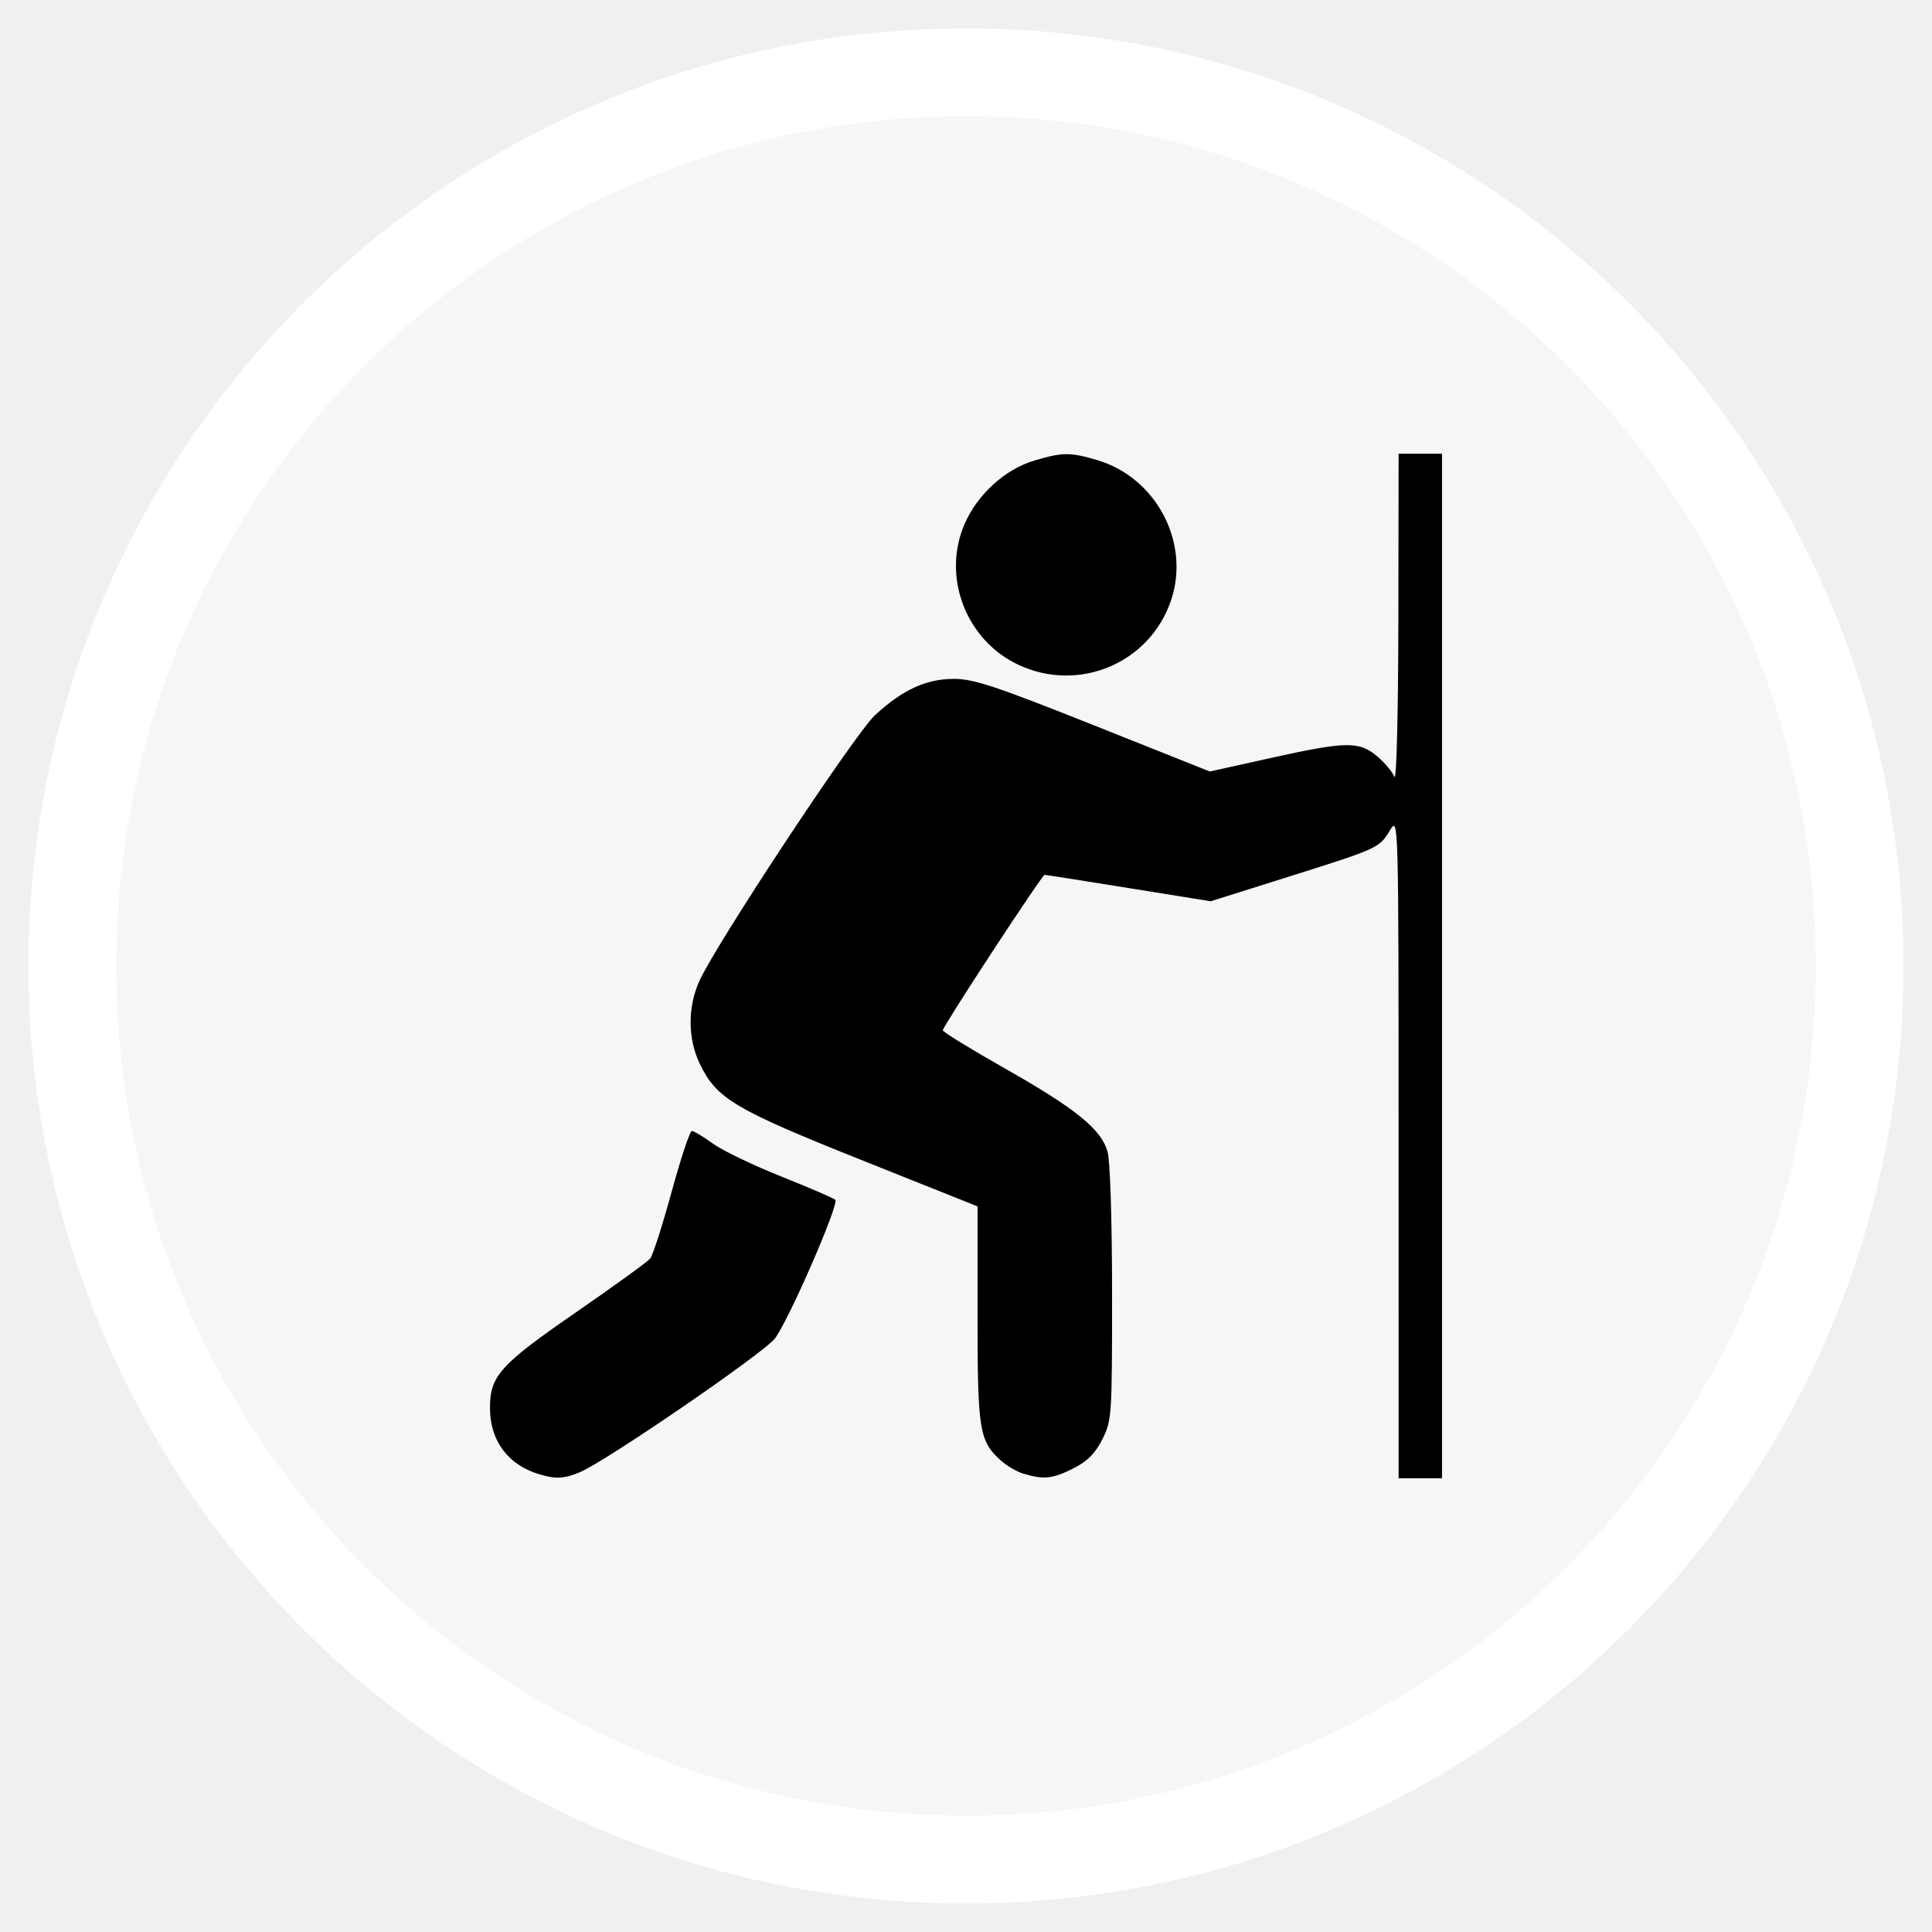
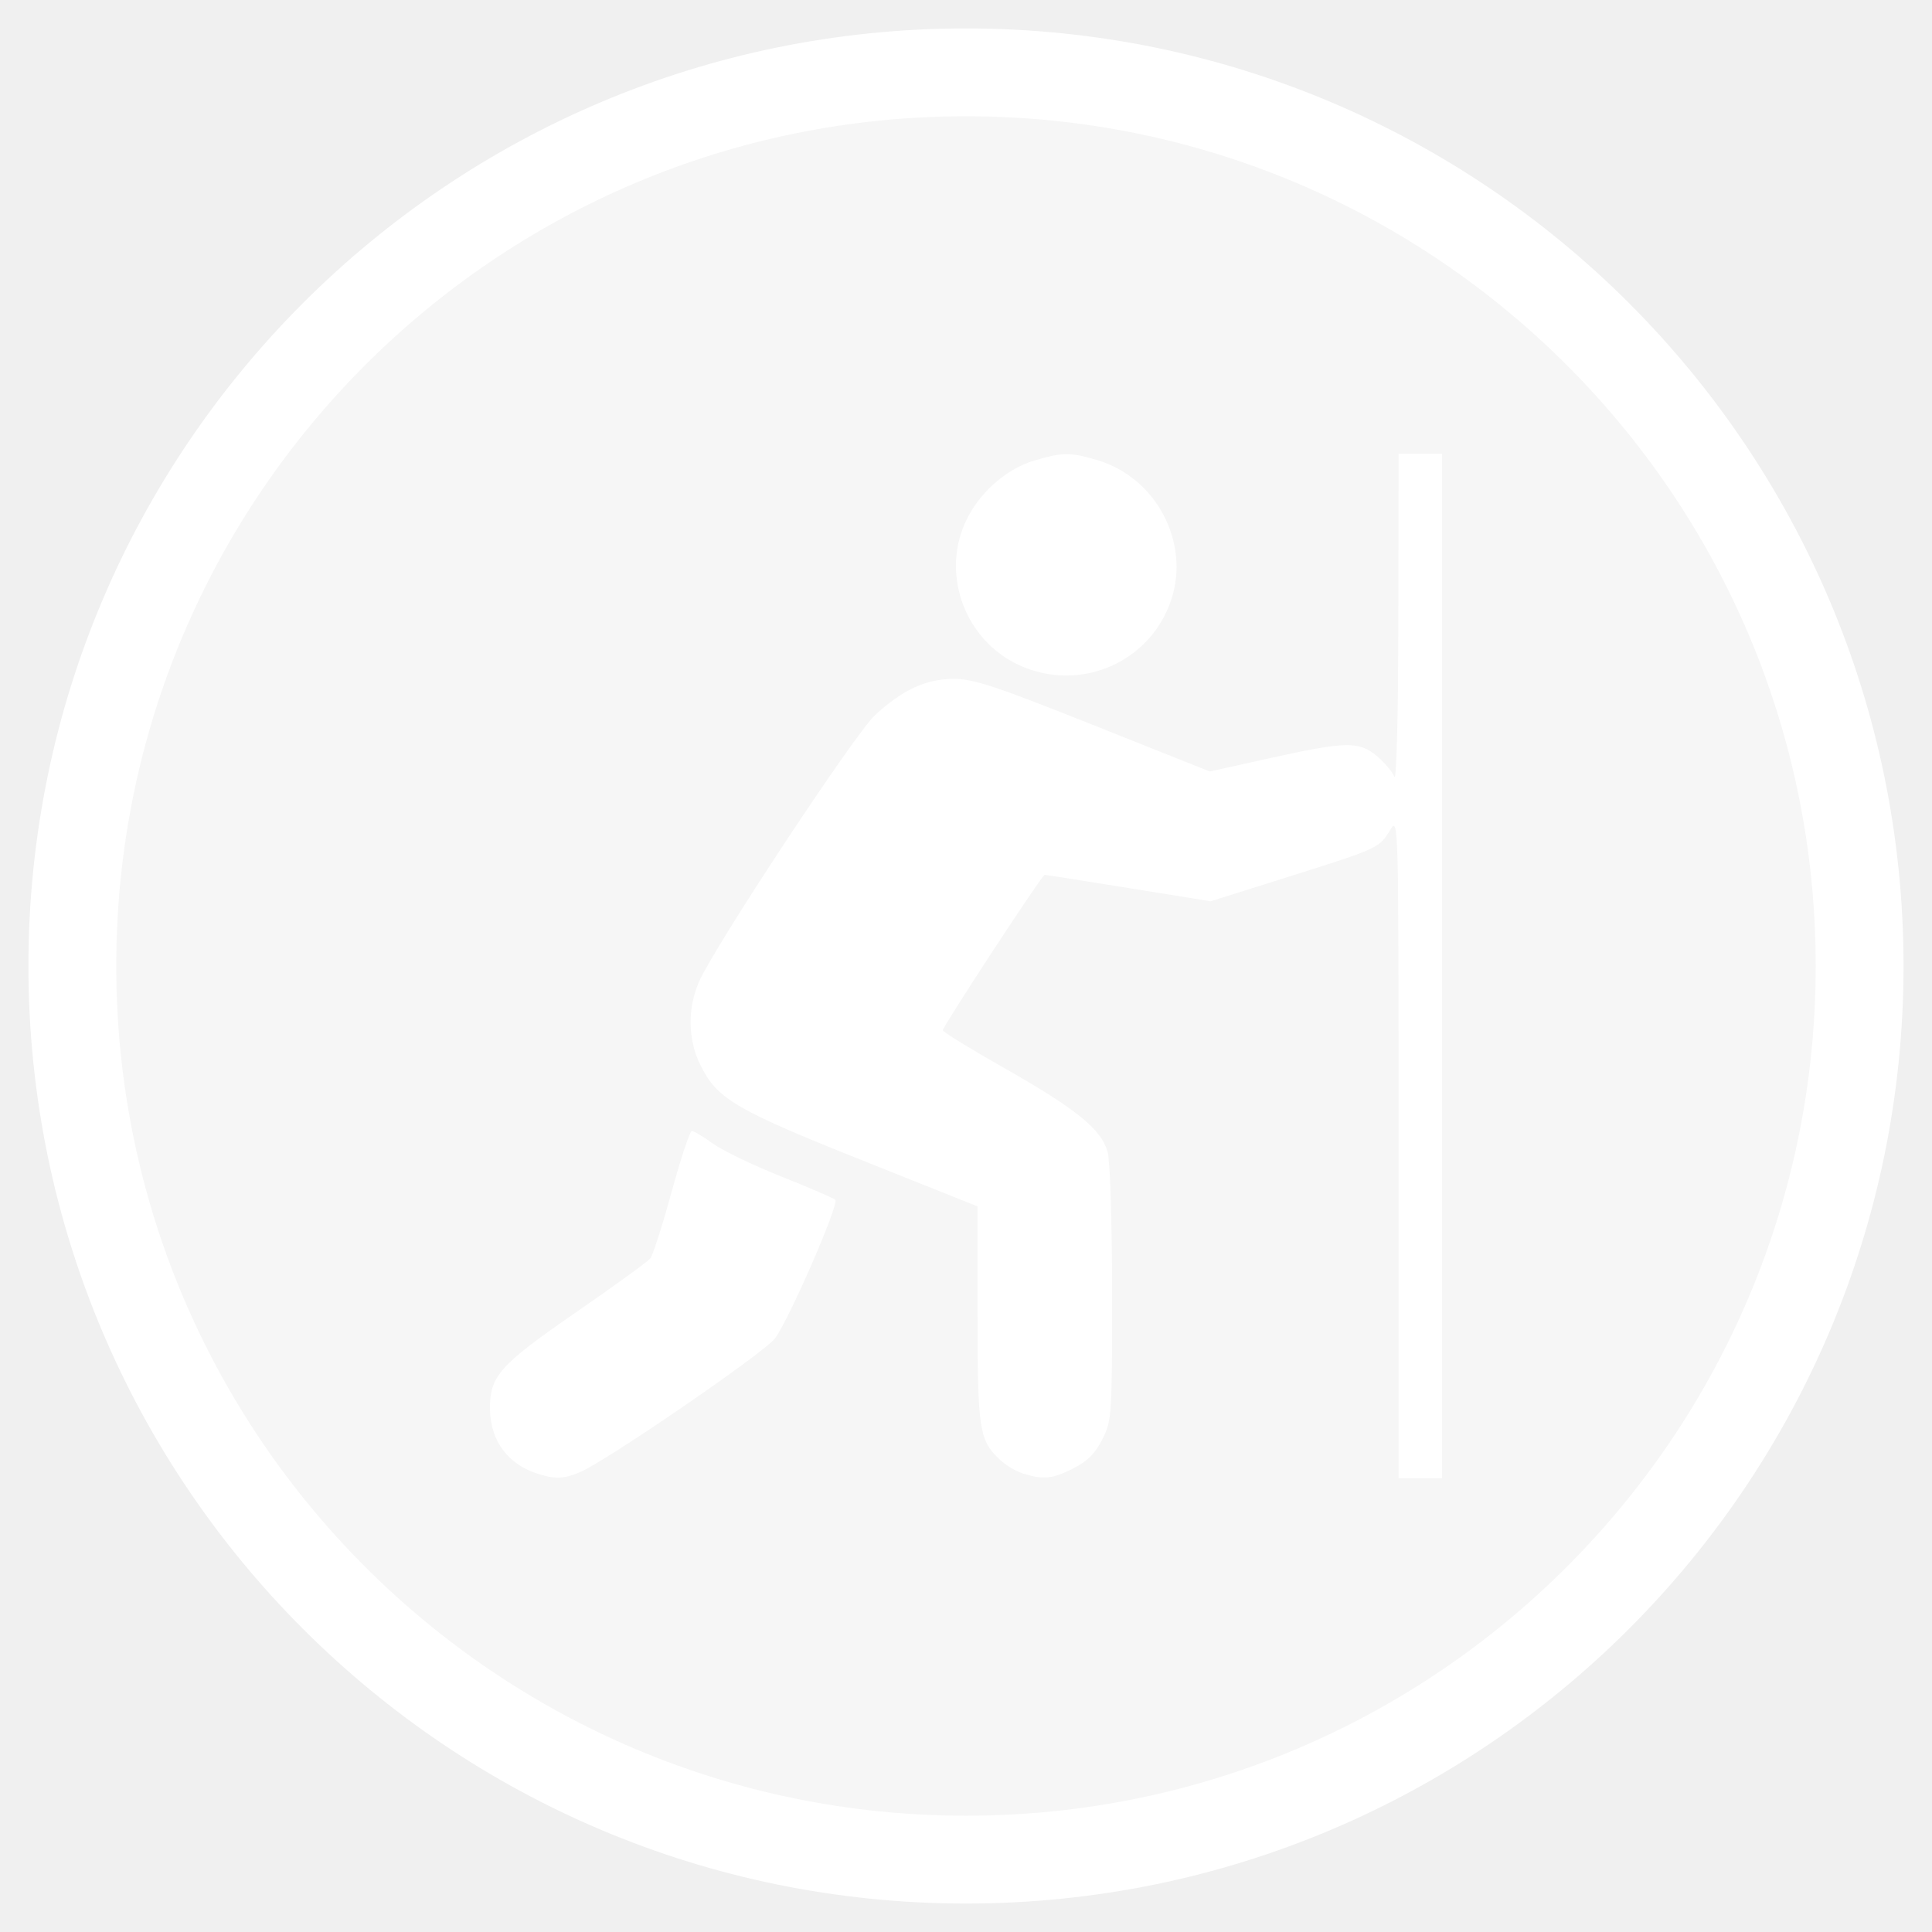
<svg xmlns="http://www.w3.org/2000/svg" height="110" width="110" id="svg4776" version="1.1" xml:space="preserve">
  <defs id="defs4546">
    <linearGradient id="gradient0" gradientTransform="matrix(0,-0.02929688,0.02929688,0,44,469)" spreadMethod="pad" x2="819.2" x1="-819.2" gradientUnits="userSpaceOnUse">
      <stop id="stop4281" stop-color="#383838" offset="0" />
      <stop id="stop4283" stop-color="#585858" offset="1" />
    </linearGradient>
    <linearGradient id="gradient1" gradientTransform="matrix(0,-0.02929688,0.02929688,0,104,469)" spreadMethod="pad" x2="819.2" x1="-819.2" gradientUnits="userSpaceOnUse">
      <stop id="stop4286" stop-color="#383838" offset="0" />
      <stop id="stop4288" stop-color="#585858" offset="1" />
    </linearGradient>
    <linearGradient id="gradient2" gradientTransform="matrix(0,-0.02929688,0.02929688,0,164,469)" spreadMethod="pad" x2="819.2" x1="-819.2" gradientUnits="userSpaceOnUse">
      <stop id="stop4291" stop-color="#383838" offset="0" />
      <stop id="stop4293" stop-color="#585858" offset="1" />
    </linearGradient>
    <linearGradient id="gradient3" gradientTransform="matrix(0,-0.02929688,0.02929688,0,224,469)" spreadMethod="pad" x2="819.2" x1="-819.2" gradientUnits="userSpaceOnUse">
      <stop id="stop4296" stop-color="#383838" offset="0" />
      <stop id="stop4298" stop-color="#585858" offset="1" />
    </linearGradient>
    <linearGradient id="gradient4" gradientTransform="matrix(0,-0.02929688,0.02929688,0,284,469)" spreadMethod="pad" x2="819.2" x1="-819.2" gradientUnits="userSpaceOnUse">
      <stop id="stop4301" stop-color="#383838" offset="0" />
      <stop id="stop4303" stop-color="#585858" offset="1" />
    </linearGradient>
    <linearGradient id="gradient5" gradientTransform="matrix(0,-0.02929688,0.02929688,0,344,469)" spreadMethod="pad" x2="819.2" x1="-819.2" gradientUnits="userSpaceOnUse">
      <stop id="stop4306" stop-color="#383838" offset="0" />
      <stop id="stop4308" stop-color="#585858" offset="1" />
    </linearGradient>
    <linearGradient id="gradient6" gradientTransform="matrix(0,-0.02929688,0.02929688,0,44,409)" spreadMethod="pad" x2="819.2" x1="-819.2" gradientUnits="userSpaceOnUse">
      <stop id="stop4311" stop-color="#383838" offset="0" />
      <stop id="stop4313" stop-color="#585858" offset="1" />
    </linearGradient>
    <linearGradient id="gradient7" gradientTransform="matrix(0,-0.02929688,0.02929688,0,104,409)" spreadMethod="pad" x2="819.2" x1="-819.2" gradientUnits="userSpaceOnUse">
      <stop id="stop4316" stop-color="#383838" offset="0" />
      <stop id="stop4318" stop-color="#585858" offset="1" />
    </linearGradient>
    <linearGradient id="gradient8" gradientTransform="matrix(0,-0.02929688,0.02929688,0,164,409)" spreadMethod="pad" x2="819.2" x1="-819.2" gradientUnits="userSpaceOnUse">
      <stop id="stop4321" stop-color="#383838" offset="0" />
      <stop id="stop4323" stop-color="#585858" offset="1" />
    </linearGradient>
    <linearGradient id="gradient9" gradientTransform="matrix(0,-0.02929688,0.02929688,0,224,409)" spreadMethod="pad" x2="819.2" x1="-819.2" gradientUnits="userSpaceOnUse">
      <stop id="stop4326" stop-color="#383838" offset="0" />
      <stop id="stop4328" stop-color="#585858" offset="1" />
    </linearGradient>
    <linearGradient id="gradient10" gradientTransform="matrix(0,-0.02929688,0.02929688,0,284,409)" spreadMethod="pad" x2="819.2" x1="-819.2" gradientUnits="userSpaceOnUse">
      <stop id="stop4331" stop-color="#383838" offset="0" />
      <stop id="stop4333" stop-color="#585858" offset="1" />
    </linearGradient>
    <linearGradient id="gradient11" gradientTransform="matrix(0,-0.02929688,0.02929688,0,344,409)" spreadMethod="pad" x2="819.2" x1="-819.2" gradientUnits="userSpaceOnUse">
      <stop id="stop4336" stop-color="#383838" offset="0" />
      <stop id="stop4338" stop-color="#585858" offset="1" />
    </linearGradient>
    <linearGradient id="gradient12" gradientTransform="matrix(0,-0.02929688,0.02929688,0,44,349)" spreadMethod="pad" x2="819.2" x1="-819.2" gradientUnits="userSpaceOnUse">
      <stop id="stop4341" stop-color="#383838" offset="0" />
      <stop id="stop4343" stop-color="#585858" offset="1" />
    </linearGradient>
    <linearGradient id="gradient13" gradientTransform="matrix(0,-0.02929688,0.02929688,0,104,349)" spreadMethod="pad" x2="819.2" x1="-819.2" gradientUnits="userSpaceOnUse">
      <stop id="stop4346" stop-color="#383838" offset="0" />
      <stop id="stop4348" stop-color="#585858" offset="1" />
    </linearGradient>
    <linearGradient id="gradient14" gradientTransform="matrix(0,-0.02929688,0.02929688,0,164,349)" spreadMethod="pad" x2="819.2" x1="-819.2" gradientUnits="userSpaceOnUse">
      <stop id="stop4351" stop-color="#383838" offset="0" />
      <stop id="stop4353" stop-color="#585858" offset="1" />
    </linearGradient>
    <linearGradient id="gradient15" gradientTransform="matrix(0,-0.02929688,0.02929688,0,224,349)" spreadMethod="pad" x2="819.2" x1="-819.2" gradientUnits="userSpaceOnUse">
      <stop id="stop4356" stop-color="#383838" offset="0" />
      <stop id="stop4358" stop-color="#585858" offset="1" />
    </linearGradient>
    <linearGradient id="gradient16" gradientTransform="matrix(0,-0.02929688,0.02929688,0,284,349)" spreadMethod="pad" x2="819.2" x1="-819.2" gradientUnits="userSpaceOnUse">
      <stop id="stop4361" stop-color="#383838" offset="0" />
      <stop id="stop4363" stop-color="#585858" offset="1" />
    </linearGradient>
    <linearGradient id="gradient17" gradientTransform="matrix(0,-0.02929688,0.02929688,0,344,349)" spreadMethod="pad" x2="819.2" x1="-819.2" gradientUnits="userSpaceOnUse">
      <stop id="stop4366" stop-color="#383838" offset="0" />
      <stop id="stop4368" stop-color="#585858" offset="1" />
    </linearGradient>
    <linearGradient id="gradient18" gradientTransform="matrix(0,-0.02935791,0.02929688,0,314,559)" spreadMethod="pad" x2="819.2" x1="-819.2" gradientUnits="userSpaceOnUse">
      <stop id="stop4371" stop-color="#383838" offset="0" />
      <stop id="stop4373" stop-color="#585858" offset="1" />
    </linearGradient>
    <linearGradient id="gradient19" gradientTransform="matrix(0,-0.02935791,0.02929688,0,194,559)" spreadMethod="pad" x2="819.2" x1="-819.2" gradientUnits="userSpaceOnUse">
      <stop id="stop4376" stop-color="#383838" offset="0" />
      <stop id="stop4378" stop-color="#585858" offset="1" />
    </linearGradient>
    <linearGradient id="gradient20" gradientTransform="matrix(0,-0.04882812,0.04882812,0,700,455)" spreadMethod="pad" x2="819.2" x1="-819.2" gradientUnits="userSpaceOnUse">
      <stop id="stop4381" stop-color="#383838" offset="0" />
      <stop id="stop4383" stop-color="#585858" offset="1" />
    </linearGradient>
    <linearGradient id="gradient21" gradientTransform="matrix(0,-0.04882812,0.04882812,0,610,470)" spreadMethod="pad" x2="819.2" x1="-819.2" gradientUnits="userSpaceOnUse">
      <stop id="stop4386" stop-color="#383838" offset="0" />
      <stop id="stop4388" stop-color="#585858" offset="1" />
    </linearGradient>
    <linearGradient id="gradient22" gradientTransform="matrix(0,-0.04882812,0.04882812,0,520,470)" spreadMethod="pad" x2="819.2" x1="-819.2" gradientUnits="userSpaceOnUse">
      <stop id="stop4391" stop-color="#383838" offset="0" />
      <stop id="stop4393" stop-color="#585858" offset="1" />
    </linearGradient>
    <linearGradient id="gradient23" gradientTransform="matrix(0,-0.04882812,0.04882812,0,42.5,42.5)" spreadMethod="pad" x2="819.2" x1="-819.2" gradientUnits="userSpaceOnUse">
      <stop id="stop4396" stop-color="#383838" offset="0" />
      <stop id="stop4398" stop-color="#585858" offset="1" />
    </linearGradient>
    <linearGradient id="gradient24" gradientTransform="matrix(0,-0.04882812,0.04882812,0,880,365)" spreadMethod="pad" x2="819.2" x1="-819.2" gradientUnits="userSpaceOnUse">
      <stop id="stop4401" stop-color="#383838" offset="0" />
      <stop id="stop4403" stop-color="#585858" offset="1" />
    </linearGradient>
    <linearGradient id="gradient25" gradientTransform="matrix(0,-0.04882812,0.04882812,0,790,365)" spreadMethod="pad" x2="819.2" x1="-819.2" gradientUnits="userSpaceOnUse">
      <stop id="stop4406" stop-color="#383838" offset="0" />
      <stop id="stop4408" stop-color="#585858" offset="1" />
    </linearGradient>
    <linearGradient id="gradient26" gradientTransform="matrix(0,-0.04882812,0.04882812,0,700,365)" spreadMethod="pad" x2="819.2" x1="-819.2" gradientUnits="userSpaceOnUse">
      <stop id="stop4411" stop-color="#383838" offset="0" />
      <stop id="stop4413" stop-color="#585858" offset="1" />
    </linearGradient>
    <linearGradient id="gradient27" gradientTransform="matrix(0,-0.04882812,0.04882812,0,610,365)" spreadMethod="pad" x2="819.2" x1="-819.2" gradientUnits="userSpaceOnUse">
      <stop id="stop4416" stop-color="#383838" offset="0" />
      <stop id="stop4418" stop-color="#585858" offset="1" />
    </linearGradient>
    <linearGradient id="gradient28" gradientTransform="matrix(0,-0.04882812,0.04882812,0,520,365)" spreadMethod="pad" x2="819.2" x1="-819.2" gradientUnits="userSpaceOnUse">
      <stop id="stop4421" stop-color="#383838" offset="0" />
      <stop id="stop4423" stop-color="#585858" offset="1" />
    </linearGradient>
    <linearGradient id="gradient29" gradientTransform="matrix(0,-0.04882812,0.04882812,0,430,365)" spreadMethod="pad" x2="819.2" x1="-819.2" gradientUnits="userSpaceOnUse">
      <stop id="stop4426" stop-color="#383838" offset="0" />
      <stop id="stop4428" stop-color="#585858" offset="1" />
    </linearGradient>
    <linearGradient id="gradient30" gradientTransform="matrix(0,-0.09765625,0.09765625,0,279.95,225)" spreadMethod="pad" x2="819.2" x1="-819.2" gradientUnits="userSpaceOnUse">
      <stop id="stop4431" stop-color="#383838" offset="0" />
      <stop id="stop4433" stop-color="#585858" offset="1" />
    </linearGradient>
    <linearGradient id="gradient31" gradientTransform="matrix(0.04142761,-0.04142761,0.04142761,0.04142761,279.95,55)" spreadMethod="pad" x2="819.2" x1="-819.2" gradientUnits="userSpaceOnUse">
      <stop id="stop4436" stop-color="#383838" offset="0" />
      <stop id="stop4438" stop-color="#585858" offset="1" />
    </linearGradient>
    <linearGradient id="gradient32" gradientTransform="matrix(0,-0.05493164,0.05493164,0,279.95,55)" spreadMethod="pad" x2="819.2" x1="-819.2" gradientUnits="userSpaceOnUse">
      <stop id="stop4441" stop-color="#434343" offset="0.004" />
      <stop id="stop4443" stop-color="#2C2C2C" offset="1" />
    </linearGradient>
    <linearGradient id="gradient33" gradientTransform="matrix(0,-0.09762573,0.09762573,0,459.95,224.95)" spreadMethod="pad" x2="819.2" x1="-819.2" gradientUnits="userSpaceOnUse">
      <stop id="stop4446" stop-color="#383838" offset="0" />
      <stop id="stop4448" stop-color="#585858" offset="1" />
    </linearGradient>
    <linearGradient id="gradient34" gradientTransform="matrix(0,-0.02935791,0.02929688,0,74,559)" spreadMethod="pad" x2="819.2" x1="-819.2" gradientUnits="userSpaceOnUse">
      <stop id="stop4451" stop-color="#383838" offset="0" />
      <stop id="stop4453" stop-color="#585858" offset="1" />
    </linearGradient>
    <linearGradient id="gradient35" gradientTransform="matrix(0,-0.09765625,0.09765625,0,840,225)" spreadMethod="pad" x2="819.2" x1="-819.2" gradientUnits="userSpaceOnUse">
      <stop id="stop4456" stop-color="#383838" offset="0" />
      <stop id="stop4458" stop-color="#585858" offset="1" />
    </linearGradient>
    <linearGradient id="gradient36" gradientTransform="matrix(0.05392456,-0.05392456,0.05392456,0.05392456,839.45,55.45)" spreadMethod="pad" x2="819.2" x1="-819.2" gradientUnits="userSpaceOnUse">
      <stop id="stop4461" stop-color="#383838" offset="0" />
      <stop id="stop4463" stop-color="#585858" offset="1" />
    </linearGradient>
    <linearGradient id="gradient37" gradientTransform="matrix(0,-0.07260132,0.07260132,0,839.4,55.5)" spreadMethod="pad" x2="819.2" x1="-819.2" gradientUnits="userSpaceOnUse">
      <stop id="stop4466" stop-color="#434343" offset="0.004" />
      <stop id="stop4468" stop-color="#2C2C2C" offset="1" />
    </linearGradient>
    <linearGradient id="gradient38" gradientTransform="matrix(0,-0.04608154,0.04608154,0,650.5,102.75)" spreadMethod="pad" x2="819.2" x1="-819.2" gradientUnits="userSpaceOnUse">
      <stop id="stop4471" stop-color="#383838" offset="0" />
      <stop id="stop4473" stop-color="#585858" offset="1" />
    </linearGradient>
    <linearGradient id="gradient39" gradientTransform="matrix(0,-0.0378418,0.03723145,0,692.7,185.5)" spreadMethod="pad" x2="819.2" x1="-819.2" gradientUnits="userSpaceOnUse">
      <stop id="stop4476" stop-color="#383838" offset="0" />
      <stop id="stop4478" stop-color="#585858" offset="1" />
    </linearGradient>
    <linearGradient id="gradient40" gradientTransform="matrix(0,-0.0447998,0.04544067,0,650.5,267.7)" spreadMethod="pad" x2="819.2" x1="-819.2" gradientUnits="userSpaceOnUse">
      <stop id="stop4481" stop-color="#383838" offset="0" />
      <stop id="stop4483" stop-color="#585858" offset="1" />
    </linearGradient>
    <linearGradient id="gradient41" gradientTransform="matrix(0,-0.03723145,0.03723145,0,607.75,185.5)" spreadMethod="pad" x2="819.2" x1="-819.2" gradientUnits="userSpaceOnUse">
      <stop id="stop4486" stop-color="#383838" offset="0" />
      <stop id="stop4488" stop-color="#585858" offset="1" />
    </linearGradient>
    <linearGradient id="gradient42" gradientTransform="matrix(0,-0.09765625,0.09765625,0,100,225)" spreadMethod="pad" x2="819.2" x1="-819.2" gradientUnits="userSpaceOnUse">
      <stop id="stop4491" stop-color="#383838" offset="0" />
      <stop id="stop4493" stop-color="#585858" offset="1" />
    </linearGradient>
    <linearGradient id="gradient43" gradientTransform="matrix(0,-0.05267334,0.05264282,0,100.05,70.05)" spreadMethod="pad" x2="819.2" x1="-819.2" gradientUnits="userSpaceOnUse">
      <stop id="stop4496" stop-color="#434343" offset="0.004" />
      <stop id="stop4498" stop-color="#2C2C2C" offset="1" />
    </linearGradient>
    <linearGradient id="gradient44" gradientTransform="matrix(0.04142761,-0.04142761,0.04142761,0.04142761,100.1,70.15)" spreadMethod="pad" x2="819.2" x1="-819.2" gradientUnits="userSpaceOnUse">
      <stop id="stop4501" stop-color="#383838" offset="0" />
      <stop id="stop4503" stop-color="#585858" offset="1" />
    </linearGradient>
    <linearGradient id="gradient45" gradientTransform="matrix(0,-0.04882812,0.04882812,0,880,455)" spreadMethod="pad" x2="819.2" x1="-819.2" gradientUnits="userSpaceOnUse">
      <stop id="stop4506" stop-color="#383838" offset="0" />
      <stop id="stop4508" stop-color="#585858" offset="1" />
    </linearGradient>
    <linearGradient id="gradient46" gradientTransform="matrix(0,-0.04882812,0.04882812,0,790,455)" spreadMethod="pad" x2="819.2" x1="-819.2" gradientUnits="userSpaceOnUse">
      <stop id="stop4511" stop-color="#383838" offset="0" />
      <stop id="stop4513" stop-color="#585858" offset="1" />
    </linearGradient>
    <linearGradient id="gradient47" gradientTransform="matrix(0,-0.04882812,0.04882812,0,700,545)" spreadMethod="pad" x2="819.2" x1="-819.2" gradientUnits="userSpaceOnUse">
      <stop id="stop4516" stop-color="#383838" offset="0" />
      <stop id="stop4518" stop-color="#585858" offset="1" />
    </linearGradient>
    <linearGradient id="gradient48" gradientTransform="matrix(0,-0.04882812,0.04882812,0,610,545)" spreadMethod="pad" x2="819.2" x1="-819.2" gradientUnits="userSpaceOnUse">
      <stop id="stop4521" stop-color="#383838" offset="0" />
      <stop id="stop4523" stop-color="#585858" offset="1" />
    </linearGradient>
    <linearGradient id="gradient49" gradientTransform="matrix(0,-0.04882812,0.04882812,0,520,545)" spreadMethod="pad" x2="819.2" x1="-819.2" gradientUnits="userSpaceOnUse">
      <stop id="stop4526" stop-color="#383838" offset="0" />
      <stop id="stop4528" stop-color="#585858" offset="1" />
    </linearGradient>
    <linearGradient id="gradient50" gradientTransform="matrix(0,-0.04882812,0.04882812,0,880,545)" spreadMethod="pad" x2="819.2" x1="-819.2" gradientUnits="userSpaceOnUse">
      <stop id="stop4531" stop-color="#383838" offset="0" />
      <stop id="stop4533" stop-color="#585858" offset="1" />
    </linearGradient>
    <linearGradient id="gradient51" gradientTransform="matrix(0,-0.04882812,0.04882812,0,790,545)" spreadMethod="pad" x2="819.2" x1="-819.2" gradientUnits="userSpaceOnUse">
      <stop id="stop4536" stop-color="#383838" offset="0" />
      <stop id="stop4538" stop-color="#585858" offset="1" />
    </linearGradient>
    <linearGradient id="gradient52" gradientTransform="matrix(0,-0.04882812,0.04882812,0,430,545)" spreadMethod="pad" x2="819.2" x1="-819.2" gradientUnits="userSpaceOnUse">
      <stop id="stop4541" stop-color="#383838" offset="0" />
      <stop id="stop4543" stop-color="#585858" offset="1" />
    </linearGradient>
    <linearGradient y1="262.286" id="gradient23-0" gradientTransform="matrix(0,-0.04882812,0.04882812,0,42.5,42.5)" spreadMethod="pad" x2="819.2" x1="520.134" gradientUnits="userSpaceOnUse">
      <stop id="stop4396-9" stop-color="#383838" offset="0" />
      <stop id="stop4398-3" stop-color="#585858" offset="1" />
    </linearGradient>
    <linearGradient y1="5.581" id="gradient22-8" gradientTransform="matrix(0,-0.04882812,0.04882812,0,520,470)" spreadMethod="pad" x2="819.2" x1="40.206" gradientUnits="userSpaceOnUse">
      <stop id="stop4391-7" stop-color="#383838" offset="0" />
      <stop id="stop4393-9" stop-color="#585858" offset="1" />
    </linearGradient>
    <linearGradient id="gradient22-6" gradientTransform="matrix(0,-0.04882812,0.04882812,0,42.5,42.5)" spreadMethod="pad" x2="819.2" x1="-819.2" gradientUnits="userSpaceOnUse">
      <stop id="stop4391-75" stop-color="#383838" offset="0" />
      <stop id="stop4393-3" stop-color="#585858" offset="1" />
    </linearGradient>
    <linearGradient y1="262.286" id="gradient23-0-5" gradientTransform="matrix(0,-0.04882812,0.04882812,0,42.5,42.5)" spreadMethod="pad" x2="819.2" x1="520.134" gradientUnits="userSpaceOnUse">
      <stop id="stop4396-9-6" stop-color="#383838" offset="0" />
      <stop id="stop4398-3-2" stop-color="#585858" offset="1" />
    </linearGradient>
  </defs>
  <circle style="display:inline;fill:#feffff;fill-opacity:0.397;stroke:#ffffff;stroke-width:1.323;stroke-linecap:square;stroke-linejoin:round;stroke-dasharray:none;stroke-dashoffset:0.1;paint-order:normal;stroke-opacity:1" id="path368" r="13.462" cy="10.583" cx="10.583" transform="matrix(3.779528,0,0,3.779528,15,15)" />
-   <path style="fill:#000000;stroke-width:0.247" d="m 30.685,83.933 c -1.742,-0.529 -2.759,-1.873 -2.786,-3.681 -0.029,-1.892 0.525,-2.518 4.895,-5.534 2.175,-1.501 4.077,-2.88 4.227,-3.064 0.15,-0.184 0.698,-1.893 1.219,-3.798 0.521,-1.905 1.039,-3.464 1.151,-3.464 0.112,0 0.65,0.323 1.195,0.717 0.545,0.394 2.295,1.238 3.891,1.874 1.595,0.636 2.982,1.234 3.081,1.329 0.238,0.228 -2.644,6.847 -3.436,7.893 -0.629,0.83 -9.622,6.996 -11.11,7.618 -0.897,0.375 -1.378,0.398 -2.326,0.11 z m 27.596,-0.023 c -0.392,-0.117 -0.99,-0.469 -1.329,-0.782 -1.202,-1.108 -1.295,-1.704 -1.295,-8.3 V 68.687 l -6.642,-2.653 c -7.201,-2.877 -8.21,-3.477 -9.168,-5.457 -0.686,-1.417 -0.702,-3.201 -0.042,-4.693 0.908,-2.054 8.874,-14.115 10.019,-15.17 1.57,-1.448 2.911,-2.062 4.496,-2.062 1.114,0 2.412,0.431 7.946,2.637 l 6.615,2.637 3.46,-0.767 c 4.303,-0.953 5.037,-0.966 6.06,-0.105 0.431,0.363 0.877,0.891 0.992,1.174 0.118,0.293 0.215,-3.559 0.224,-8.94 L 79.631,25.835 h 1.236 1.236 V 55 84.165 H 80.867 79.631 l -9.88e-4,-18.846 c -9.9e-4,-18.767 -0.003,-18.843 -0.481,-18.059 -0.628,1.03 -0.653,1.041 -5.802,2.664 l -4.417,1.391 -4.671,-0.753 c -2.569,-0.414 -4.721,-0.753 -4.783,-0.753 -0.147,0 -5.798,8.63 -5.796,8.851 9.88e-4,0.094 1.572,1.06 3.491,2.148 4.096,2.321 5.533,3.486 5.891,4.772 0.146,0.527 0.254,3.949 0.255,8.09 0.001,6.953 -0.016,7.212 -0.555,8.28 -0.406,0.806 -0.853,1.253 -1.659,1.659 -1.169,0.59 -1.676,0.644 -2.822,0.3 z m -0.287,-46.055 c -2.989,-1.392 -4.376,-4.996 -3.081,-8.007 0.727,-1.689 2.307,-3.13 3.978,-3.626 1.613,-0.479 2.043,-0.482 3.59,-0.022 3.344,0.993 5.291,4.676 4.203,7.951 -1.194,3.593 -5.232,5.315 -8.69,3.705 z" id="path1" />
+   <path style="fill:#ffffff;stroke-width:0.247" d="m 30.685,83.933 c -1.742,-0.529 -2.759,-1.873 -2.786,-3.681 -0.029,-1.892 0.525,-2.518 4.895,-5.534 2.175,-1.501 4.077,-2.88 4.227,-3.064 0.15,-0.184 0.698,-1.893 1.219,-3.798 0.521,-1.905 1.039,-3.464 1.151,-3.464 0.112,0 0.65,0.323 1.195,0.717 0.545,0.394 2.295,1.238 3.891,1.874 1.595,0.636 2.982,1.234 3.081,1.329 0.238,0.228 -2.644,6.847 -3.436,7.893 -0.629,0.83 -9.622,6.996 -11.11,7.618 -0.897,0.375 -1.378,0.398 -2.326,0.11 z m 27.596,-0.023 c -0.392,-0.117 -0.99,-0.469 -1.329,-0.782 -1.202,-1.108 -1.295,-1.704 -1.295,-8.3 V 68.687 l -6.642,-2.653 c -7.201,-2.877 -8.21,-3.477 -9.168,-5.457 -0.686,-1.417 -0.702,-3.201 -0.042,-4.693 0.908,-2.054 8.874,-14.115 10.019,-15.17 1.57,-1.448 2.911,-2.062 4.496,-2.062 1.114,0 2.412,0.431 7.946,2.637 l 6.615,2.637 3.46,-0.767 c 4.303,-0.953 5.037,-0.966 6.06,-0.105 0.431,0.363 0.877,0.891 0.992,1.174 0.118,0.293 0.215,-3.559 0.224,-8.94 L 79.631,25.835 h 1.236 1.236 V 55 84.165 H 80.867 79.631 l -9.88e-4,-18.846 c -9.9e-4,-18.767 -0.003,-18.843 -0.481,-18.059 -0.628,1.03 -0.653,1.041 -5.802,2.664 l -4.417,1.391 -4.671,-0.753 c -2.569,-0.414 -4.721,-0.753 -4.783,-0.753 -0.147,0 -5.798,8.63 -5.796,8.851 9.88e-4,0.094 1.572,1.06 3.491,2.148 4.096,2.321 5.533,3.486 5.891,4.772 0.146,0.527 0.254,3.949 0.255,8.09 0.001,6.953 -0.016,7.212 -0.555,8.28 -0.406,0.806 -0.853,1.253 -1.659,1.659 -1.169,0.59 -1.676,0.644 -2.822,0.3 z m -0.287,-46.055 c -2.989,-1.392 -4.376,-4.996 -3.081,-8.007 0.727,-1.689 2.307,-3.13 3.978,-3.626 1.613,-0.479 2.043,-0.482 3.59,-0.022 3.344,0.993 5.291,4.676 4.203,7.951 -1.194,3.593 -5.232,5.315 -8.69,3.705 z" id="path1" />
</svg>
